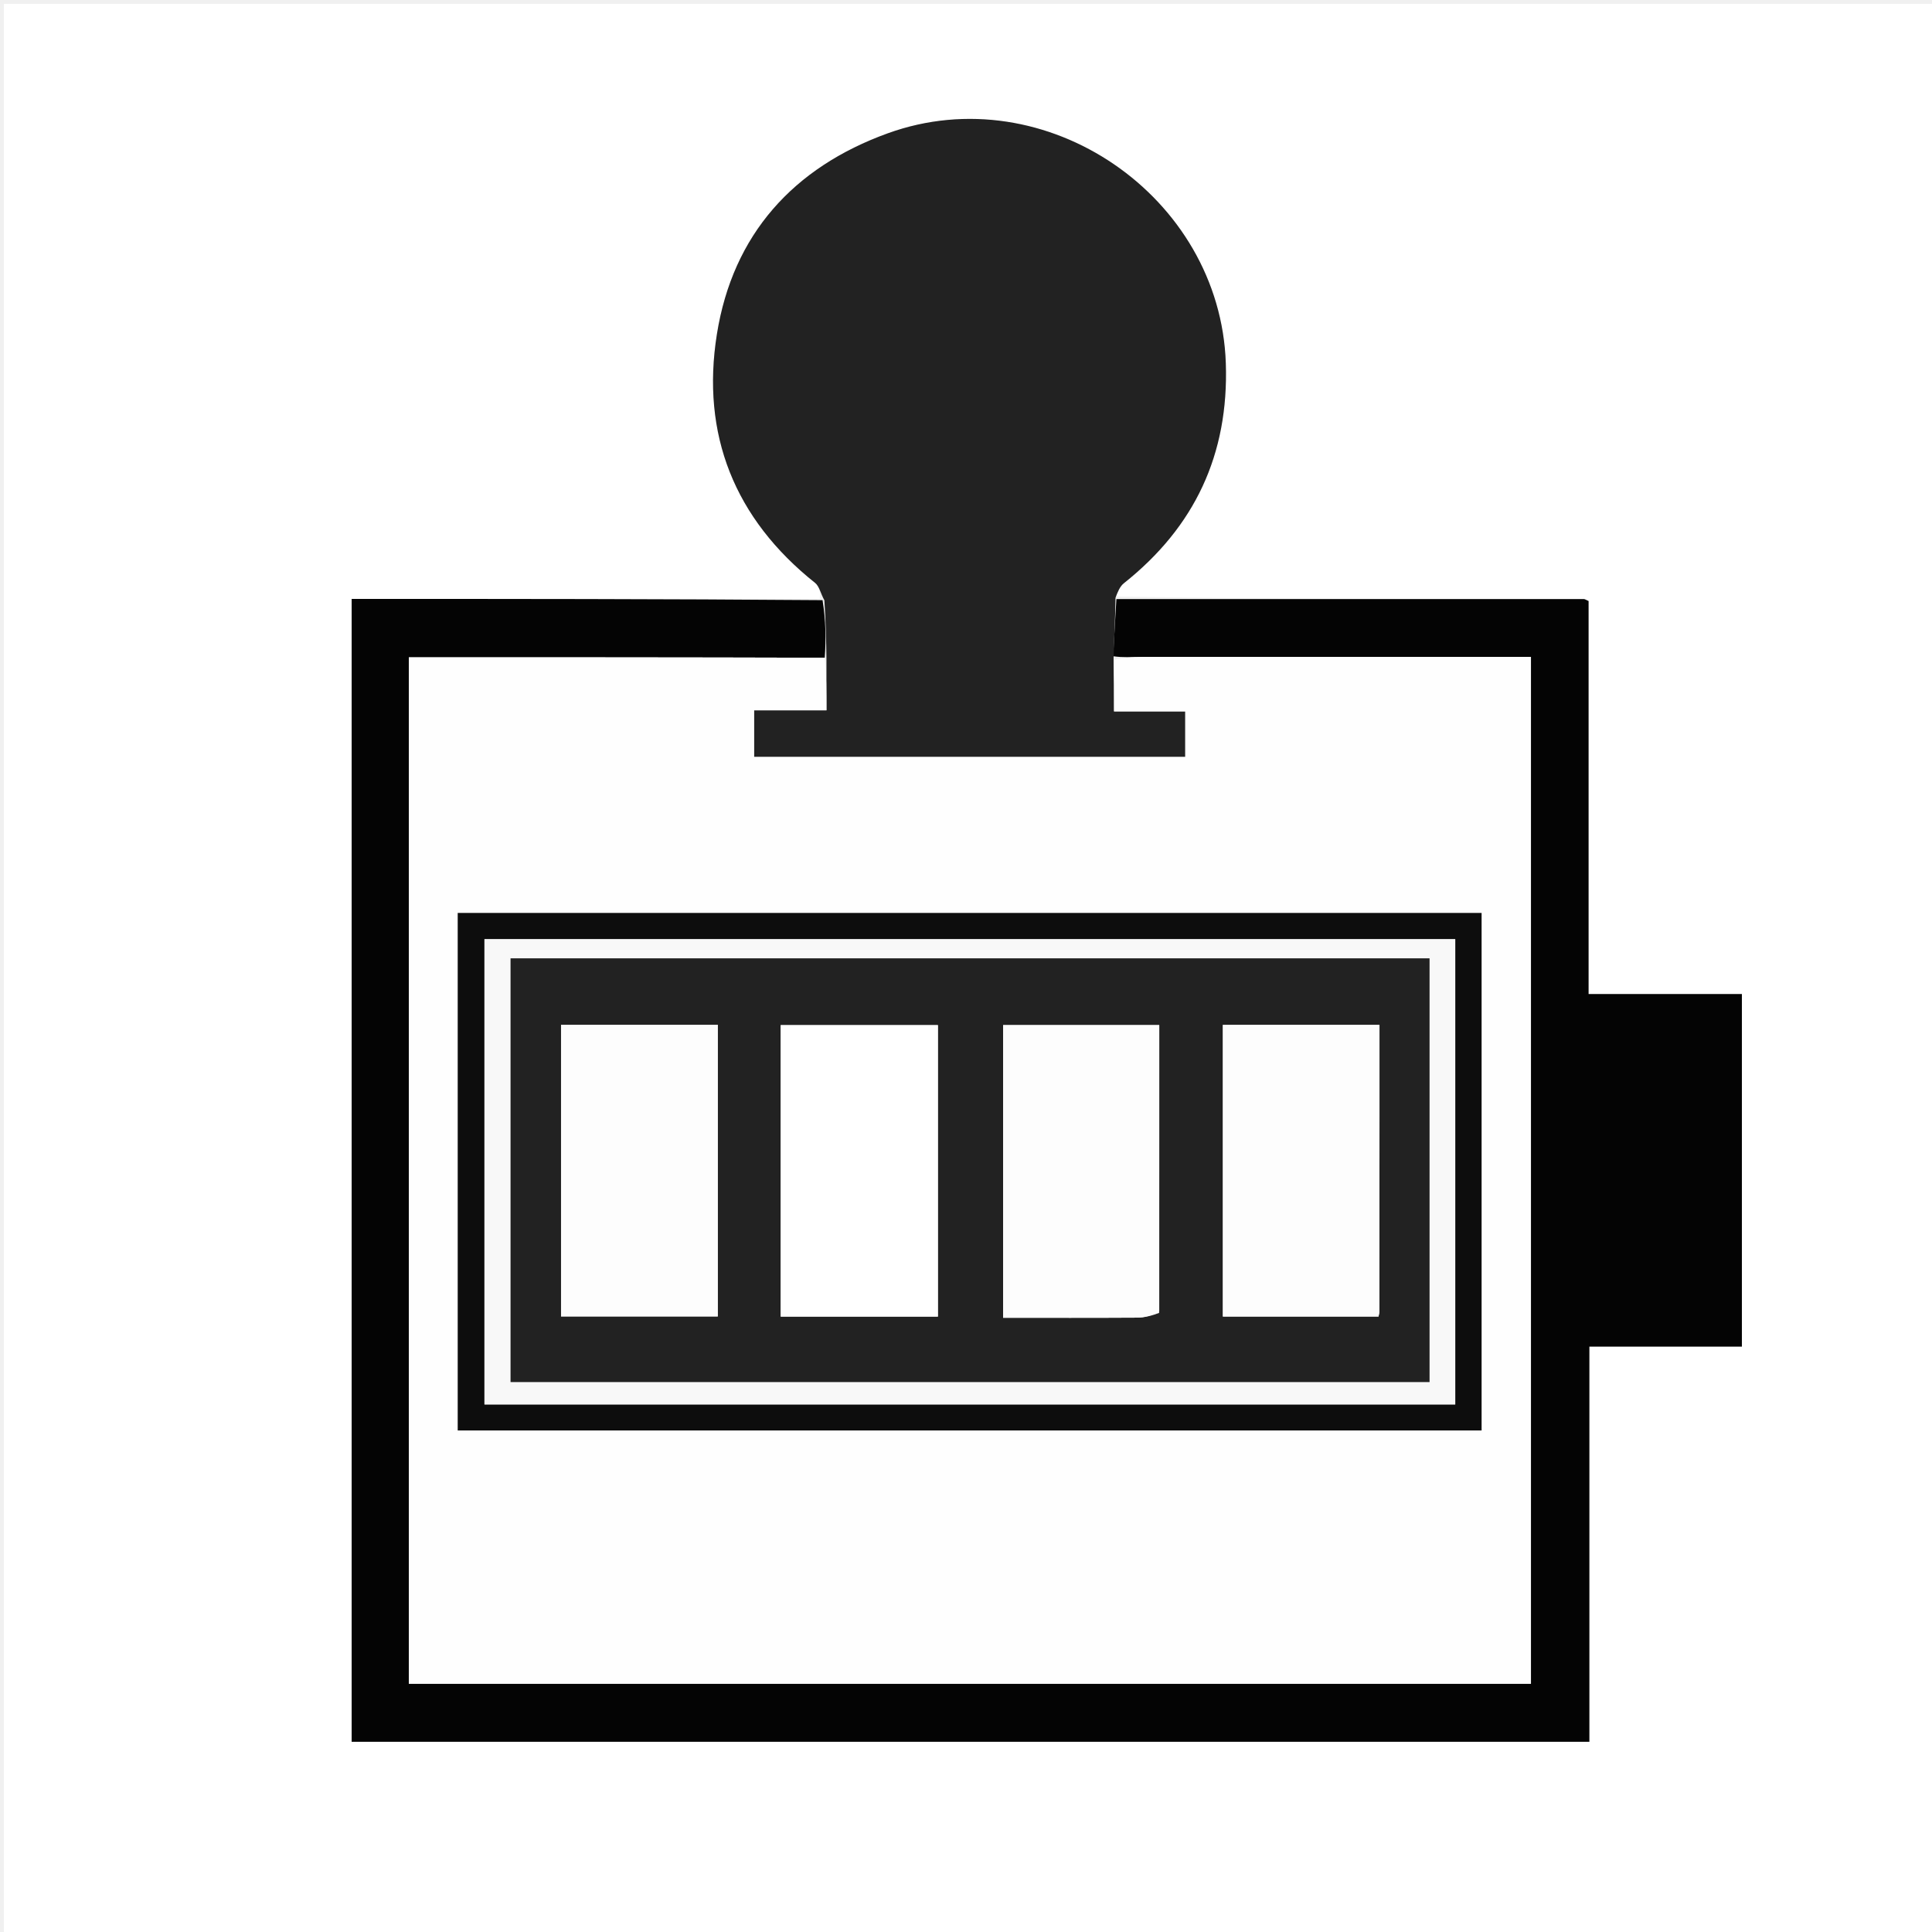
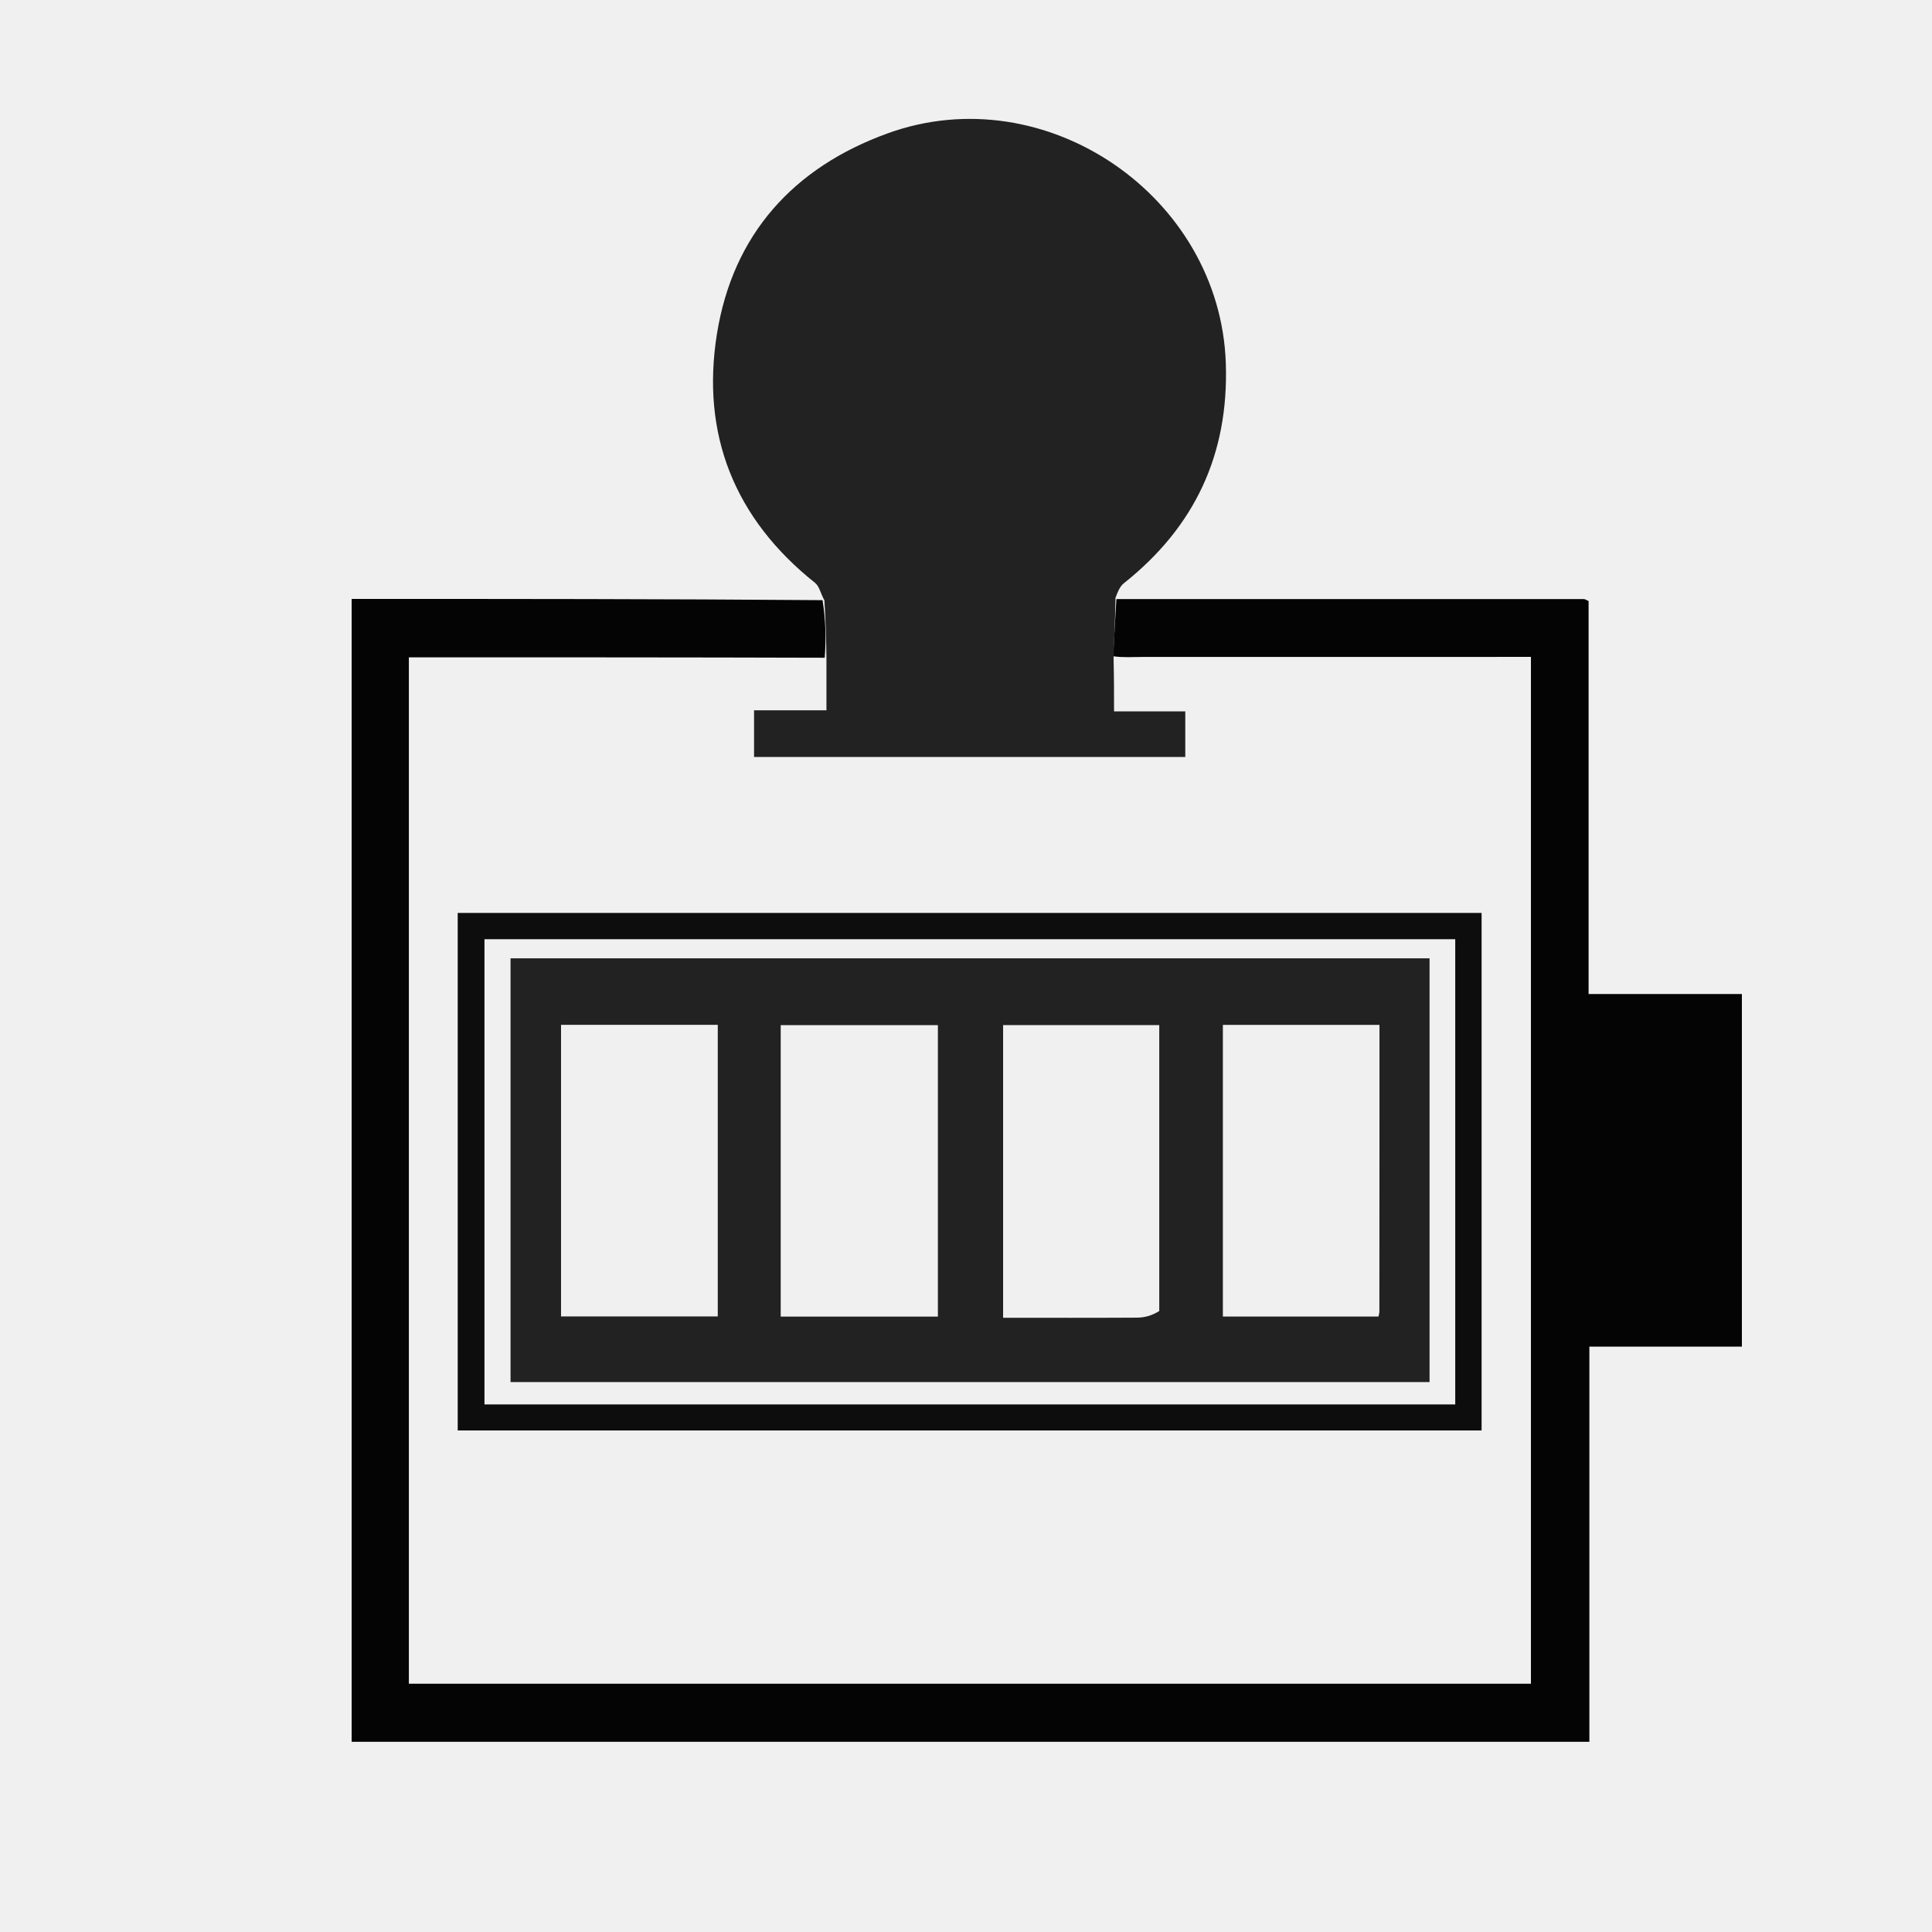
<svg xmlns="http://www.w3.org/2000/svg" version="1.1" id="Layer_1" x="0px" y="0px" width="100%" viewBox="0 0 500 500" enable-background="new 0 0 500 500" xml:space="preserve">
-   <path fill="#FFFFFF" opacity="1" stroke="none" d=" M323,501   C215.333,501 108.167,501 1,501   C1,334.333 1,167.667 1,1   C167.667,1 334.333,1 501,1   C501,167.667 501,334.333 501,501   C441.833,501 382.667,501 323,501  M288.451,154.381   C289.246,153.217 289.815,151.768 290.869,150.931   C309.192,136.375 318.019,117.597 317.242,94.059   C315.812,50.779 270.636,19.733 229.782,34.491   C205.316,43.33 189.663,60.689 185.539,86.444   C181.382,112.406 190.075,134.238 210.942,150.849   C212.056,151.736 212.377,153.619 212.122,154.996   C171.721,154.996 131.319,154.996 91.006,154.996   C91.006,253.996 91.006,352.271 91.006,450.775   C197.725,450.775 304.274,450.775 411.329,450.775   C411.329,416.666 411.329,382.784 411.329,348.512   C424.774,348.512 437.718,348.512 450.801,348.512   C450.801,318.025 450.801,287.935 450.801,257.256   C437.559,257.256 424.51,257.256 411.125,257.256   C411.125,222.916 411.125,189.162 411.125,155.543   C410.484,155.273 410.192,155.042 409.901,155.042   C369.575,155.03 329.249,155.035 288.451,154.381  z" />
+   <path fill="#FFFFFF" opacity="0" stroke="none" d=" M323,501   C215.333,501 108.167,501 1,501   C1,334.333 1,167.667 1,1   C167.667,1 334.333,1 501,1   C501,167.667 501,334.333 501,501   C441.833,501 382.667,501 323,501  M288.451,154.381   C289.246,153.217 289.815,151.768 290.869,150.931   C309.192,136.375 318.019,117.597 317.242,94.059   C315.812,50.779 270.636,19.733 229.782,34.491   C205.316,43.33 189.663,60.689 185.539,86.444   C181.382,112.406 190.075,134.238 210.942,150.849   C212.056,151.736 212.377,153.619 212.122,154.996   C171.721,154.996 131.319,154.996 91.006,154.996   C91.006,253.996 91.006,352.271 91.006,450.775   C197.725,450.775 304.274,450.775 411.329,450.775   C411.329,416.666 411.329,382.784 411.329,348.512   C424.774,348.512 437.718,348.512 450.801,348.512   C450.801,318.025 450.801,287.935 450.801,257.256   C437.559,257.256 424.51,257.256 411.125,257.256   C411.125,222.916 411.125,189.162 411.125,155.543   C410.484,155.273 410.192,155.042 409.901,155.042   C369.575,155.03 329.249,155.035 288.451,154.381  z" />
  <path fill="#040404" opacity="1" stroke="none" d=" M288.924,155.039   C329.249,155.035 369.575,155.03 409.901,155.042   C410.192,155.042 410.484,155.273 411.125,155.543   C411.125,189.162 411.125,222.916 411.125,257.256   C424.51,257.256 437.559,257.256 450.801,257.256   C450.801,287.935 450.801,318.025 450.801,348.512   C437.718,348.512 424.774,348.512 411.329,348.512   C411.329,382.784 411.329,416.666 411.329,450.775   C304.274,450.775 197.725,450.775 91.006,450.775   C91.006,352.271 91.006,253.996 91.006,154.996   C131.319,154.996 171.721,154.996 212.873,155.322   C213.71,160.543 213.797,165.437 213.434,170.223   C177.219,170.114 141.454,170.114 105.814,170.114   C105.814,258.937 105.814,347.315 105.814,435.741   C202.814,435.741 299.54,435.741 396.207,435.741   C396.207,347.105 396.207,258.722 396.207,170.006   C394.164,170.006 392.353,170.006 390.542,170.006   C358.89,170.006 327.237,169.999 295.585,170.019   C293.095,170.021 290.606,170.215 288.09,169.835   C288.35,164.58 288.637,159.81 288.924,155.039  z" />
  <path fill="#222222" opacity="1" stroke="none" d=" M288.688,154.71   C288.637,159.81 288.35,164.58 288.19,170.27   C288.315,175.313 288.315,179.437 288.315,184.11   C294.847,184.11 300.897,184.11 306.751,184.11   C306.751,188.435 306.751,192.19 306.751,195.911   C269.398,195.911 232.351,195.911 195.147,195.911   C195.147,191.911 195.147,188.166 195.147,183.832   C201.365,183.832 207.399,183.832 213.885,183.832   C213.885,178.94 213.885,174.636 213.885,170.332   C213.797,165.437 213.71,160.543 213.345,155.343   C212.377,153.619 212.056,151.736 210.942,150.849   C190.075,134.238 181.382,112.406 185.539,86.444   C189.663,60.689 205.316,43.33 229.782,34.491   C270.636,19.733 315.812,50.779 317.242,94.059   C318.019,117.597 309.192,136.375 290.869,150.931   C289.815,151.768 289.246,153.217 288.688,154.71  z" />
-   <path fill="#FEFEFE" opacity="1" stroke="none" d=" M213.434,170.223   C213.885,174.636 213.885,178.94 213.885,183.832   C207.399,183.832 201.365,183.832 195.147,183.832   C195.147,188.166 195.147,191.911 195.147,195.911   C232.351,195.911 269.398,195.911 306.751,195.911   C306.751,192.19 306.751,188.435 306.751,184.11   C300.897,184.11 294.847,184.11 288.315,184.11   C288.315,179.437 288.315,175.313 288.216,170.754   C290.606,170.215 293.095,170.021 295.585,170.019   C327.237,169.999 358.89,170.006 390.542,170.006   C392.353,170.006 394.164,170.006 396.207,170.006   C396.207,258.722 396.207,347.105 396.207,435.741   C299.54,435.741 202.814,435.741 105.814,435.741   C105.814,347.315 105.814,258.937 105.814,170.114   C141.454,170.114 177.219,170.114 213.434,170.223  M263.499,370.202   C303.447,370.202 343.395,370.202 383.436,370.202   C383.436,325.248 383.436,280.716 383.436,236.267   C294.931,236.267 206.741,236.267 118.456,236.267   C118.456,280.993 118.456,325.392 118.456,370.202   C166.612,370.202 214.556,370.202 263.499,370.202  z" />
+   <path fill="#FEFEFE" opacity="0" stroke="none" d=" M213.434,170.223   C213.885,174.636 213.885,178.94 213.885,183.832   C207.399,183.832 201.365,183.832 195.147,183.832   C195.147,188.166 195.147,191.911 195.147,195.911   C232.351,195.911 269.398,195.911 306.751,195.911   C306.751,192.19 306.751,188.435 306.751,184.11   C300.897,184.11 294.847,184.11 288.315,184.11   C288.315,179.437 288.315,175.313 288.216,170.754   C290.606,170.215 293.095,170.021 295.585,170.019   C327.237,169.999 358.89,170.006 390.542,170.006   C392.353,170.006 394.164,170.006 396.207,170.006   C396.207,258.722 396.207,347.105 396.207,435.741   C299.54,435.741 202.814,435.741 105.814,435.741   C105.814,347.315 105.814,258.937 105.814,170.114   C141.454,170.114 177.219,170.114 213.434,170.223  M263.499,370.202   C303.447,370.202 343.395,370.202 383.436,370.202   C383.436,325.248 383.436,280.716 383.436,236.267   C294.931,236.267 206.741,236.267 118.456,236.267   C118.456,280.993 118.456,325.392 118.456,370.202   C166.612,370.202 214.556,370.202 263.499,370.202  z" />
  <path fill="#0D0D0D" opacity="1" stroke="none" d=" M262.999,370.202   C214.556,370.202 166.612,370.202 118.456,370.202   C118.456,325.392 118.456,280.993 118.456,236.267   C206.741,236.267 294.931,236.267 383.436,236.267   C383.436,280.716 383.436,325.248 383.436,370.202   C343.395,370.202 303.447,370.202 262.999,370.202  M225.5,363.467   C275.792,363.467 326.085,363.467 376.615,363.467   C376.615,323.086 376.615,283.178 376.615,243.064   C292.788,243.064 209.204,243.064 125.379,243.064   C125.379,283.182 125.379,323.091 125.379,363.467   C158.579,363.467 191.539,363.467 225.5,363.467  z" />
-   <path fill="#F8F8F8" opacity="1" stroke="none" d=" M225,363.467   C191.539,363.467 158.579,363.467 125.379,363.467   C125.379,323.091 125.379,283.182 125.379,243.064   C209.204,243.064 292.788,243.064 376.615,243.064   C376.615,283.178 376.615,323.086 376.615,363.467   C326.085,363.467 275.792,363.467 225,363.467  M160.5,248.015   C151.054,248.015 141.608,248.015 132.13,248.015   C132.13,284.918 132.13,321.306 132.13,357.675   C211.608,357.675 290.811,357.675 369.967,357.675   C369.967,321.052 369.967,284.774 369.967,248.015   C300.36,248.015 230.93,248.015 160.5,248.015  z" />
+   <path fill="#F8F8F8" opacity="0" stroke="none" d=" M225,363.467   C191.539,363.467 158.579,363.467 125.379,363.467   C125.379,323.091 125.379,283.182 125.379,243.064   C209.204,243.064 292.788,243.064 376.615,243.064   C376.615,283.178 376.615,323.086 376.615,363.467   C326.085,363.467 275.792,363.467 225,363.467  M160.5,248.015   C151.054,248.015 141.608,248.015 132.13,248.015   C132.13,284.918 132.13,321.306 132.13,357.675   C211.608,357.675 290.811,357.675 369.967,357.675   C369.967,321.052 369.967,284.774 369.967,248.015   C300.36,248.015 230.93,248.015 160.5,248.015  z" />
  <path fill="#222222" opacity="1" stroke="none" d=" M161,248.015   C230.93,248.015 300.36,248.015 369.967,248.015   C369.967,284.774 369.967,321.052 369.967,357.675   C290.811,357.675 211.608,357.675 132.13,357.675   C132.13,321.306 132.13,284.918 132.13,248.015   C141.608,248.015 151.054,248.015 161,248.015  M185.76,277.516   C185.76,273.418 185.76,269.321 185.76,265.229   C171.856,265.229 158.605,265.229 145.197,265.229   C145.197,290.512 145.197,315.562 145.197,340.697   C158.758,340.697 172.111,340.697 185.76,340.697   C185.76,319.743 185.76,299.127 185.76,277.516  M202.046,332.453   C202.046,335.225 202.046,337.996 202.046,340.732   C216.003,340.732 229.387,340.732 242.727,340.732   C242.727,315.377 242.727,290.326 242.727,265.305   C229.065,265.305 215.68,265.305 202.046,265.305   C202.046,287.56 202.046,309.511 202.046,332.453  M300.013,339.298   C300.013,314.588 300.013,289.878 300.013,265.293   C286.135,265.293 272.908,265.293 259.604,265.293   C259.604,290.629 259.604,315.667 259.604,341.038   C271.34,341.038 282.796,341.074 294.252,341.004   C296.151,340.992 298.047,340.522 300.013,339.298  M357.007,288.5   C357.007,280.742 357.007,272.984 357.007,265.235   C343.174,265.235 329.929,265.235 316.478,265.235   C316.478,290.516 316.478,315.559 316.478,340.714   C330.09,340.714 343.453,340.714 356.761,340.714   C356.876,340.075 356.982,339.758 356.982,339.441   C356.996,322.794 357.001,306.147 357.007,288.5  z" />
-   <path fill="#FDFDFD" opacity="1" stroke="none" d=" M185.76,278.014   C185.76,299.127 185.76,319.743 185.76,340.697   C172.111,340.697 158.758,340.697 145.197,340.697   C145.197,315.562 145.197,290.512 145.197,265.229   C158.605,265.229 171.856,265.229 185.76,265.229   C185.76,269.321 185.76,273.418 185.76,278.014  z" />
-   <path fill="#FFFFFF" opacity="1" stroke="none" d=" M202.046,331.958   C202.046,309.511 202.046,287.56 202.046,265.305   C215.68,265.305 229.065,265.305 242.727,265.305   C242.727,290.326 242.727,315.377 242.727,340.732   C229.387,340.732 216.003,340.732 202.046,340.732   C202.046,337.996 202.046,335.225 202.046,331.958  z" />
-   <path fill="#FDFDFD" opacity="1" stroke="none" d=" M299.979,339.781   C298.047,340.522 296.151,340.992 294.252,341.004   C282.796,341.074 271.34,341.038 259.604,341.038   C259.604,315.667 259.604,290.629 259.604,265.293   C272.908,265.293 286.135,265.293 300.013,265.293   C300.013,289.878 300.013,314.588 299.979,339.781  z" />
-   <path fill="#FDFDFD" opacity="1" stroke="none" d=" M357.007,289   C357.001,306.147 356.996,322.794 356.982,339.441   C356.982,339.758 356.876,340.075 356.761,340.714   C343.453,340.714 330.09,340.714 316.478,340.714   C316.478,315.559 316.478,290.516 316.478,265.235   C329.929,265.235 343.174,265.235 357.007,265.235   C357.007,272.984 357.007,280.742 357.007,289  z" />
+   <path fill="#FDFDFD" opacity="0" stroke="none" d=" M185.76,278.014   C185.76,299.127 185.76,319.743 185.76,340.697   C172.111,340.697 158.758,340.697 145.197,340.697   C145.197,315.562 145.197,290.512 145.197,265.229   C158.605,265.229 171.856,265.229 185.76,265.229   C185.76,269.321 185.76,273.418 185.76,278.014  z" />
+   <path fill="#FFFFFF" opacity="0" stroke="none" d=" M202.046,331.958   C202.046,309.511 202.046,287.56 202.046,265.305   C215.68,265.305 229.065,265.305 242.727,265.305   C242.727,290.326 242.727,315.377 242.727,340.732   C229.387,340.732 216.003,340.732 202.046,340.732   C202.046,337.996 202.046,335.225 202.046,331.958  z" />
+   <path fill="#FDFDFD" opacity="0" stroke="none" d=" M299.979,339.781   C298.047,340.522 296.151,340.992 294.252,341.004   C282.796,341.074 271.34,341.038 259.604,341.038   C259.604,315.667 259.604,290.629 259.604,265.293   C272.908,265.293 286.135,265.293 300.013,265.293   C300.013,289.878 300.013,314.588 299.979,339.781  z" />
+   <path fill="#FDFDFD" opacity="0" stroke="none" d=" M357.007,289   C357.001,306.147 356.996,322.794 356.982,339.441   C356.982,339.758 356.876,340.075 356.761,340.714   C343.453,340.714 330.09,340.714 316.478,340.714   C316.478,315.559 316.478,290.516 316.478,265.235   C329.929,265.235 343.174,265.235 357.007,265.235   C357.007,272.984 357.007,280.742 357.007,289  z" />
</svg>
